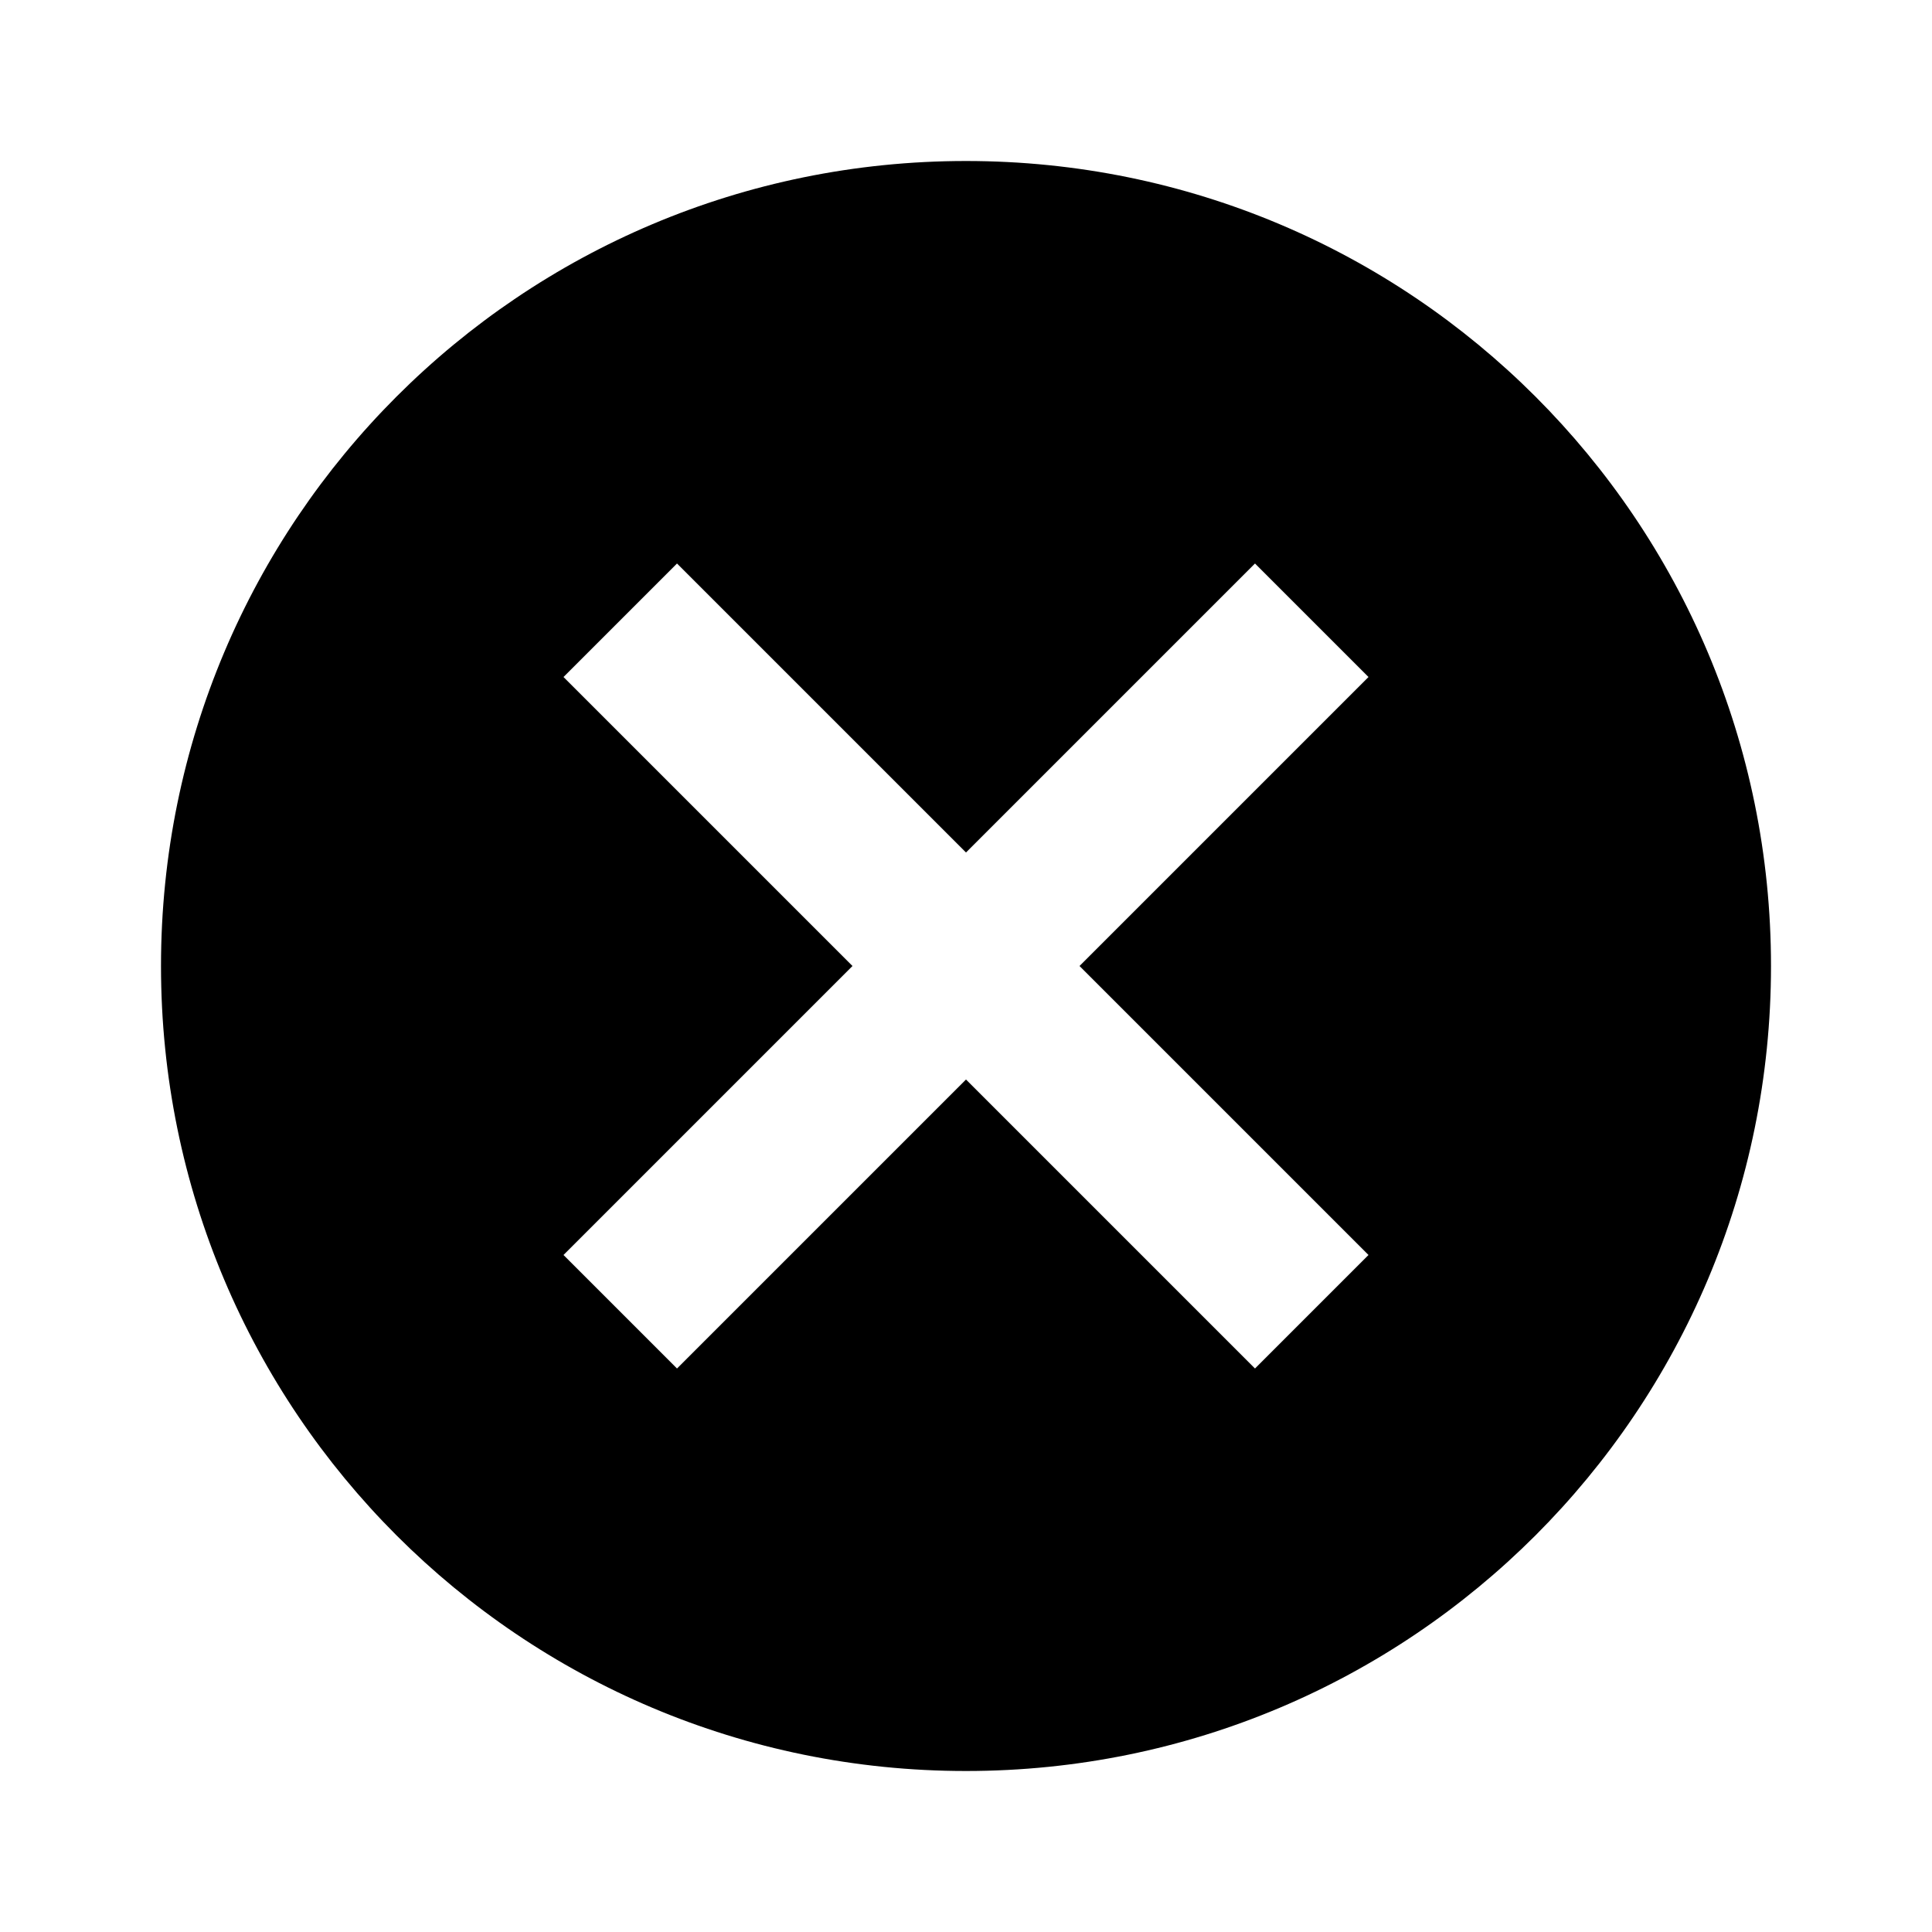
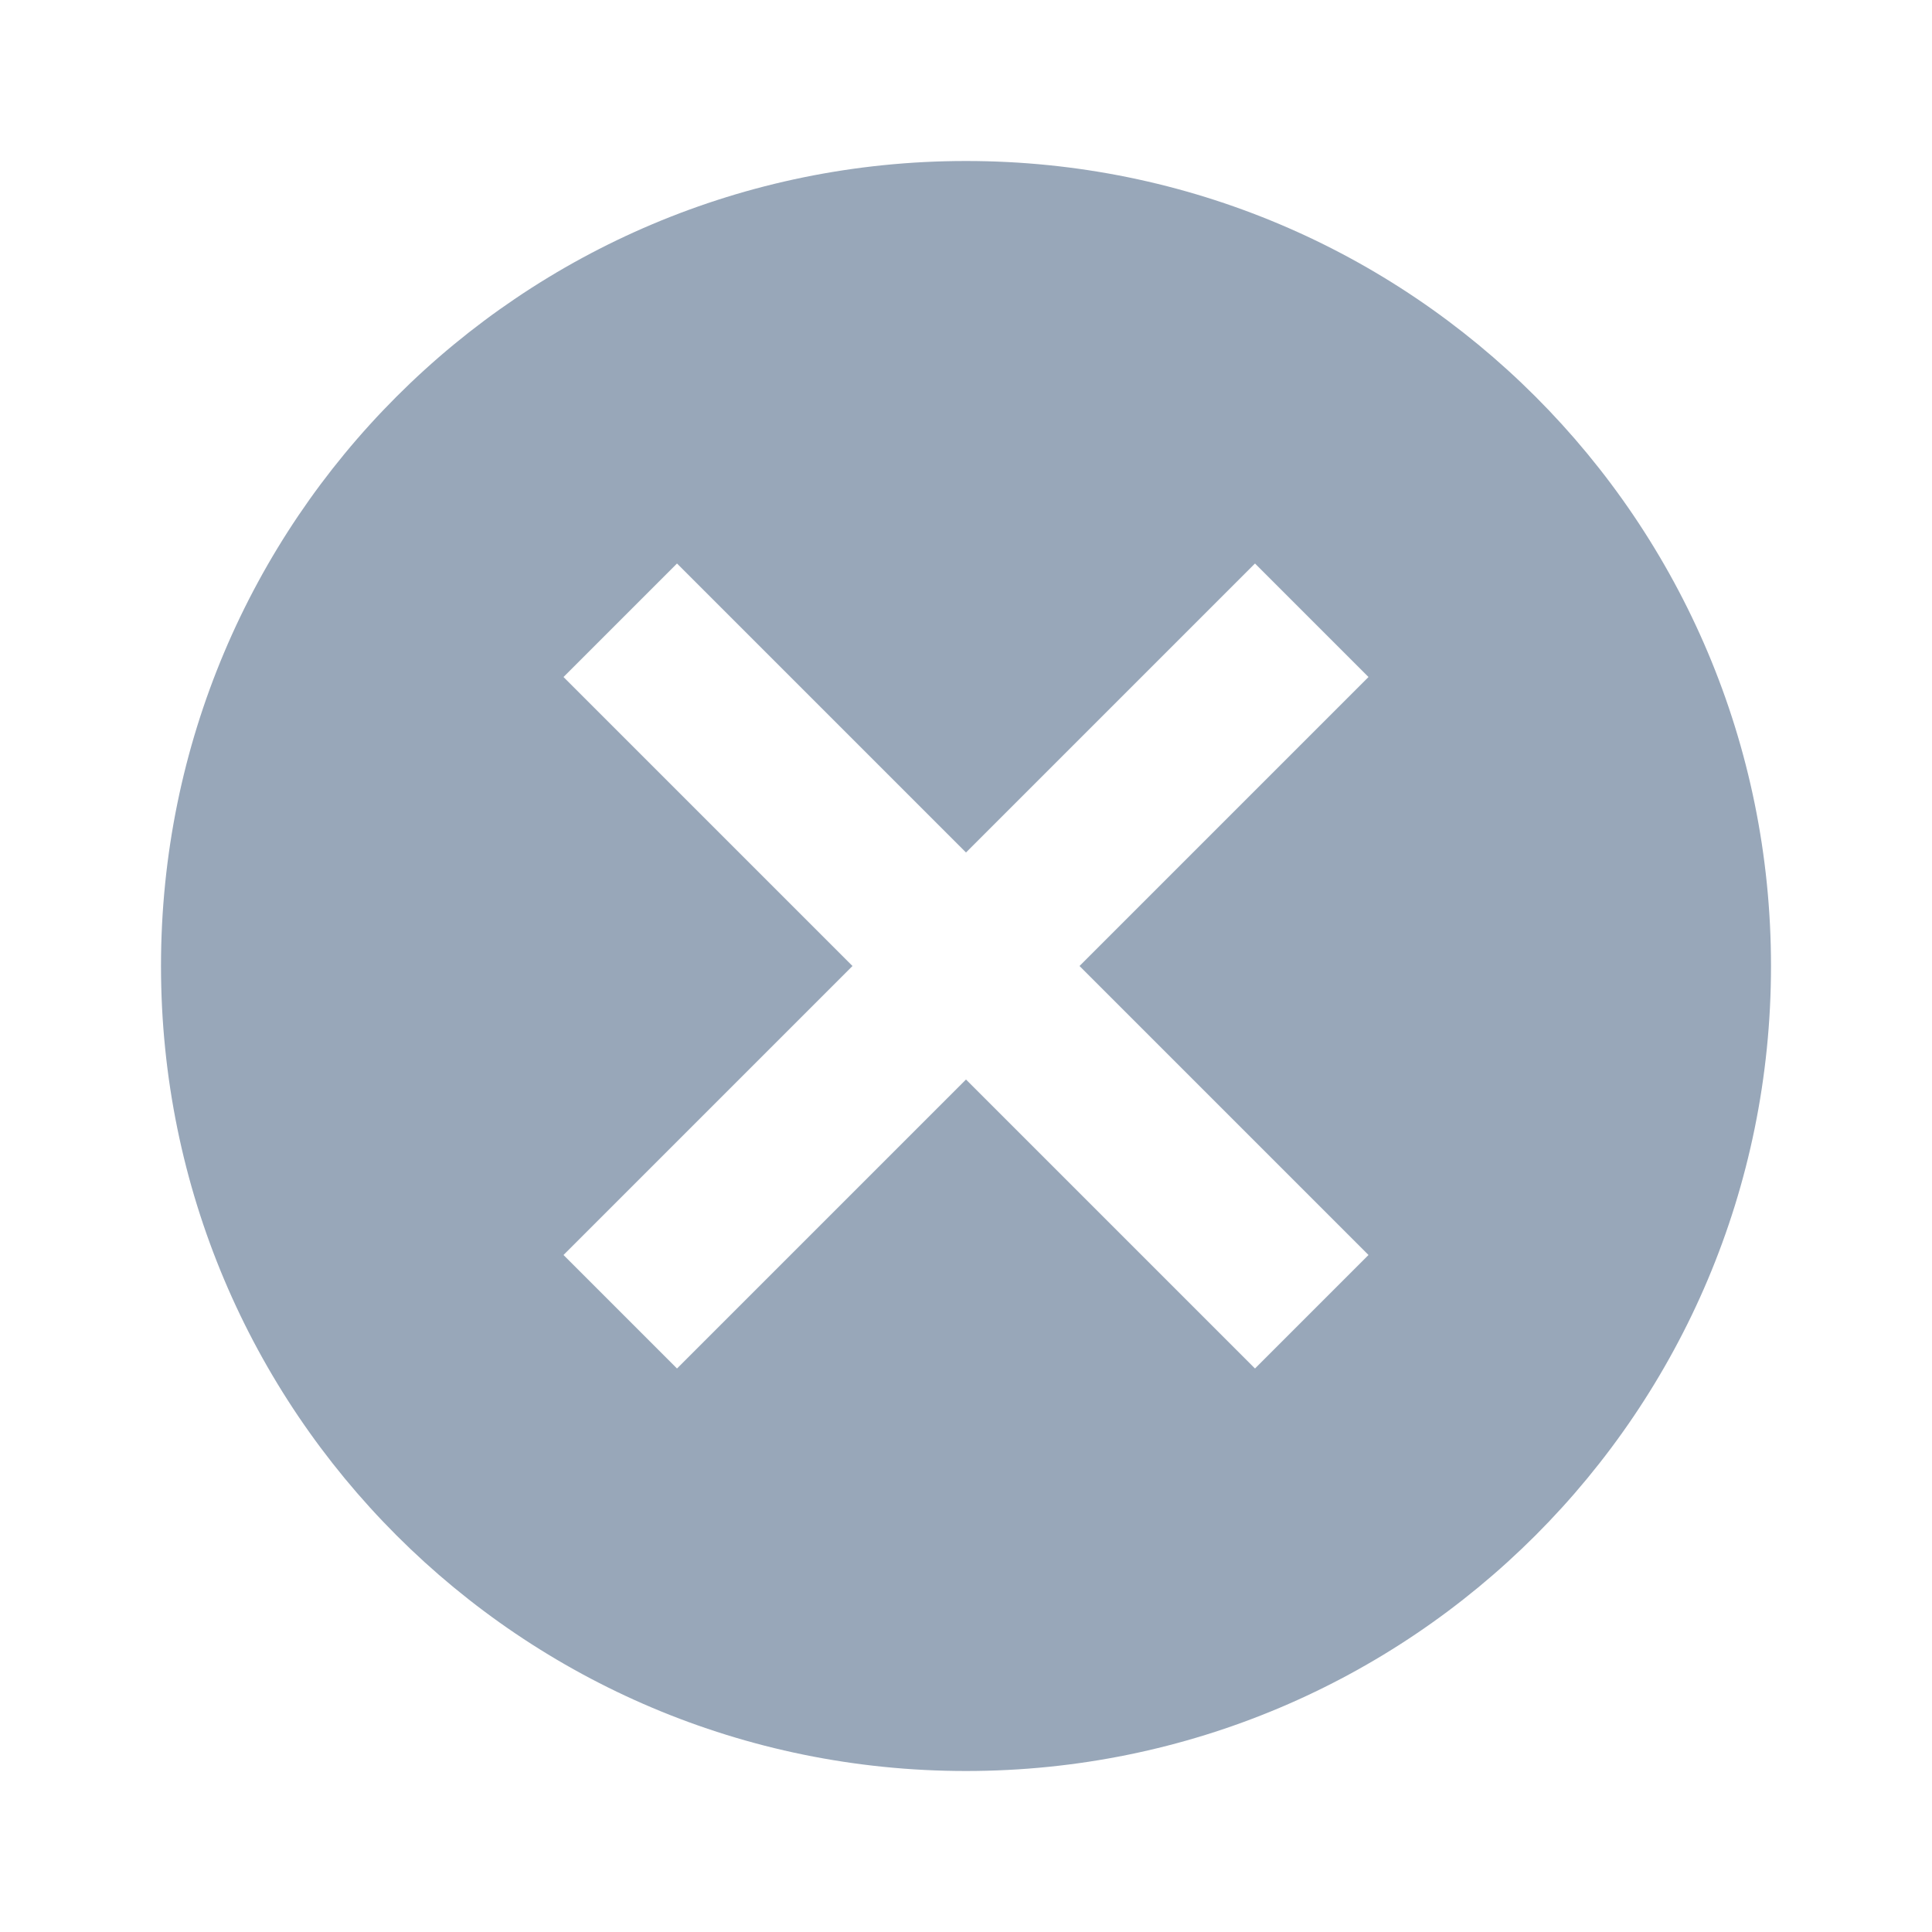
- <svg xmlns="http://www.w3.org/2000/svg" height="24px" viewBox="0 0 24 24" width="24px" fill="#000000">
-   <path d="M0 0h24v24H0z" fill="none" />
-   <path d="M12 2C6.47 2 2 6.47 2 12s4.47 10 10 10 10-4.47 10-10S17.53 2 12 2zm5 13.59L15.59 17 12 13.41 8.41 17 7 15.59 10.59 12 7 8.41 8.41 7 12 10.59 15.59 7 17 8.41 13.41 12 17 15.59z" />
+ <svg xmlns="http://www.w3.org/2000/svg" height="24px" viewBox="0 0 24 24" width="24px" fill="transparent">
+   <path d="M0 0h24v24H0z" />
+   <path fill="#98a7b9" d="M12 2C6.47 2 2 6.47 2 12s4.47 10 10 10 10-4.47 10-10S17.53 2 12 2zm5 13.59L15.59 17 12 13.41 8.41 17 7 15.59 10.59 12 7 8.41 8.41 7 12 10.59 15.59 7 17 8.41 13.41 12 17 15.59z" />
</svg>
